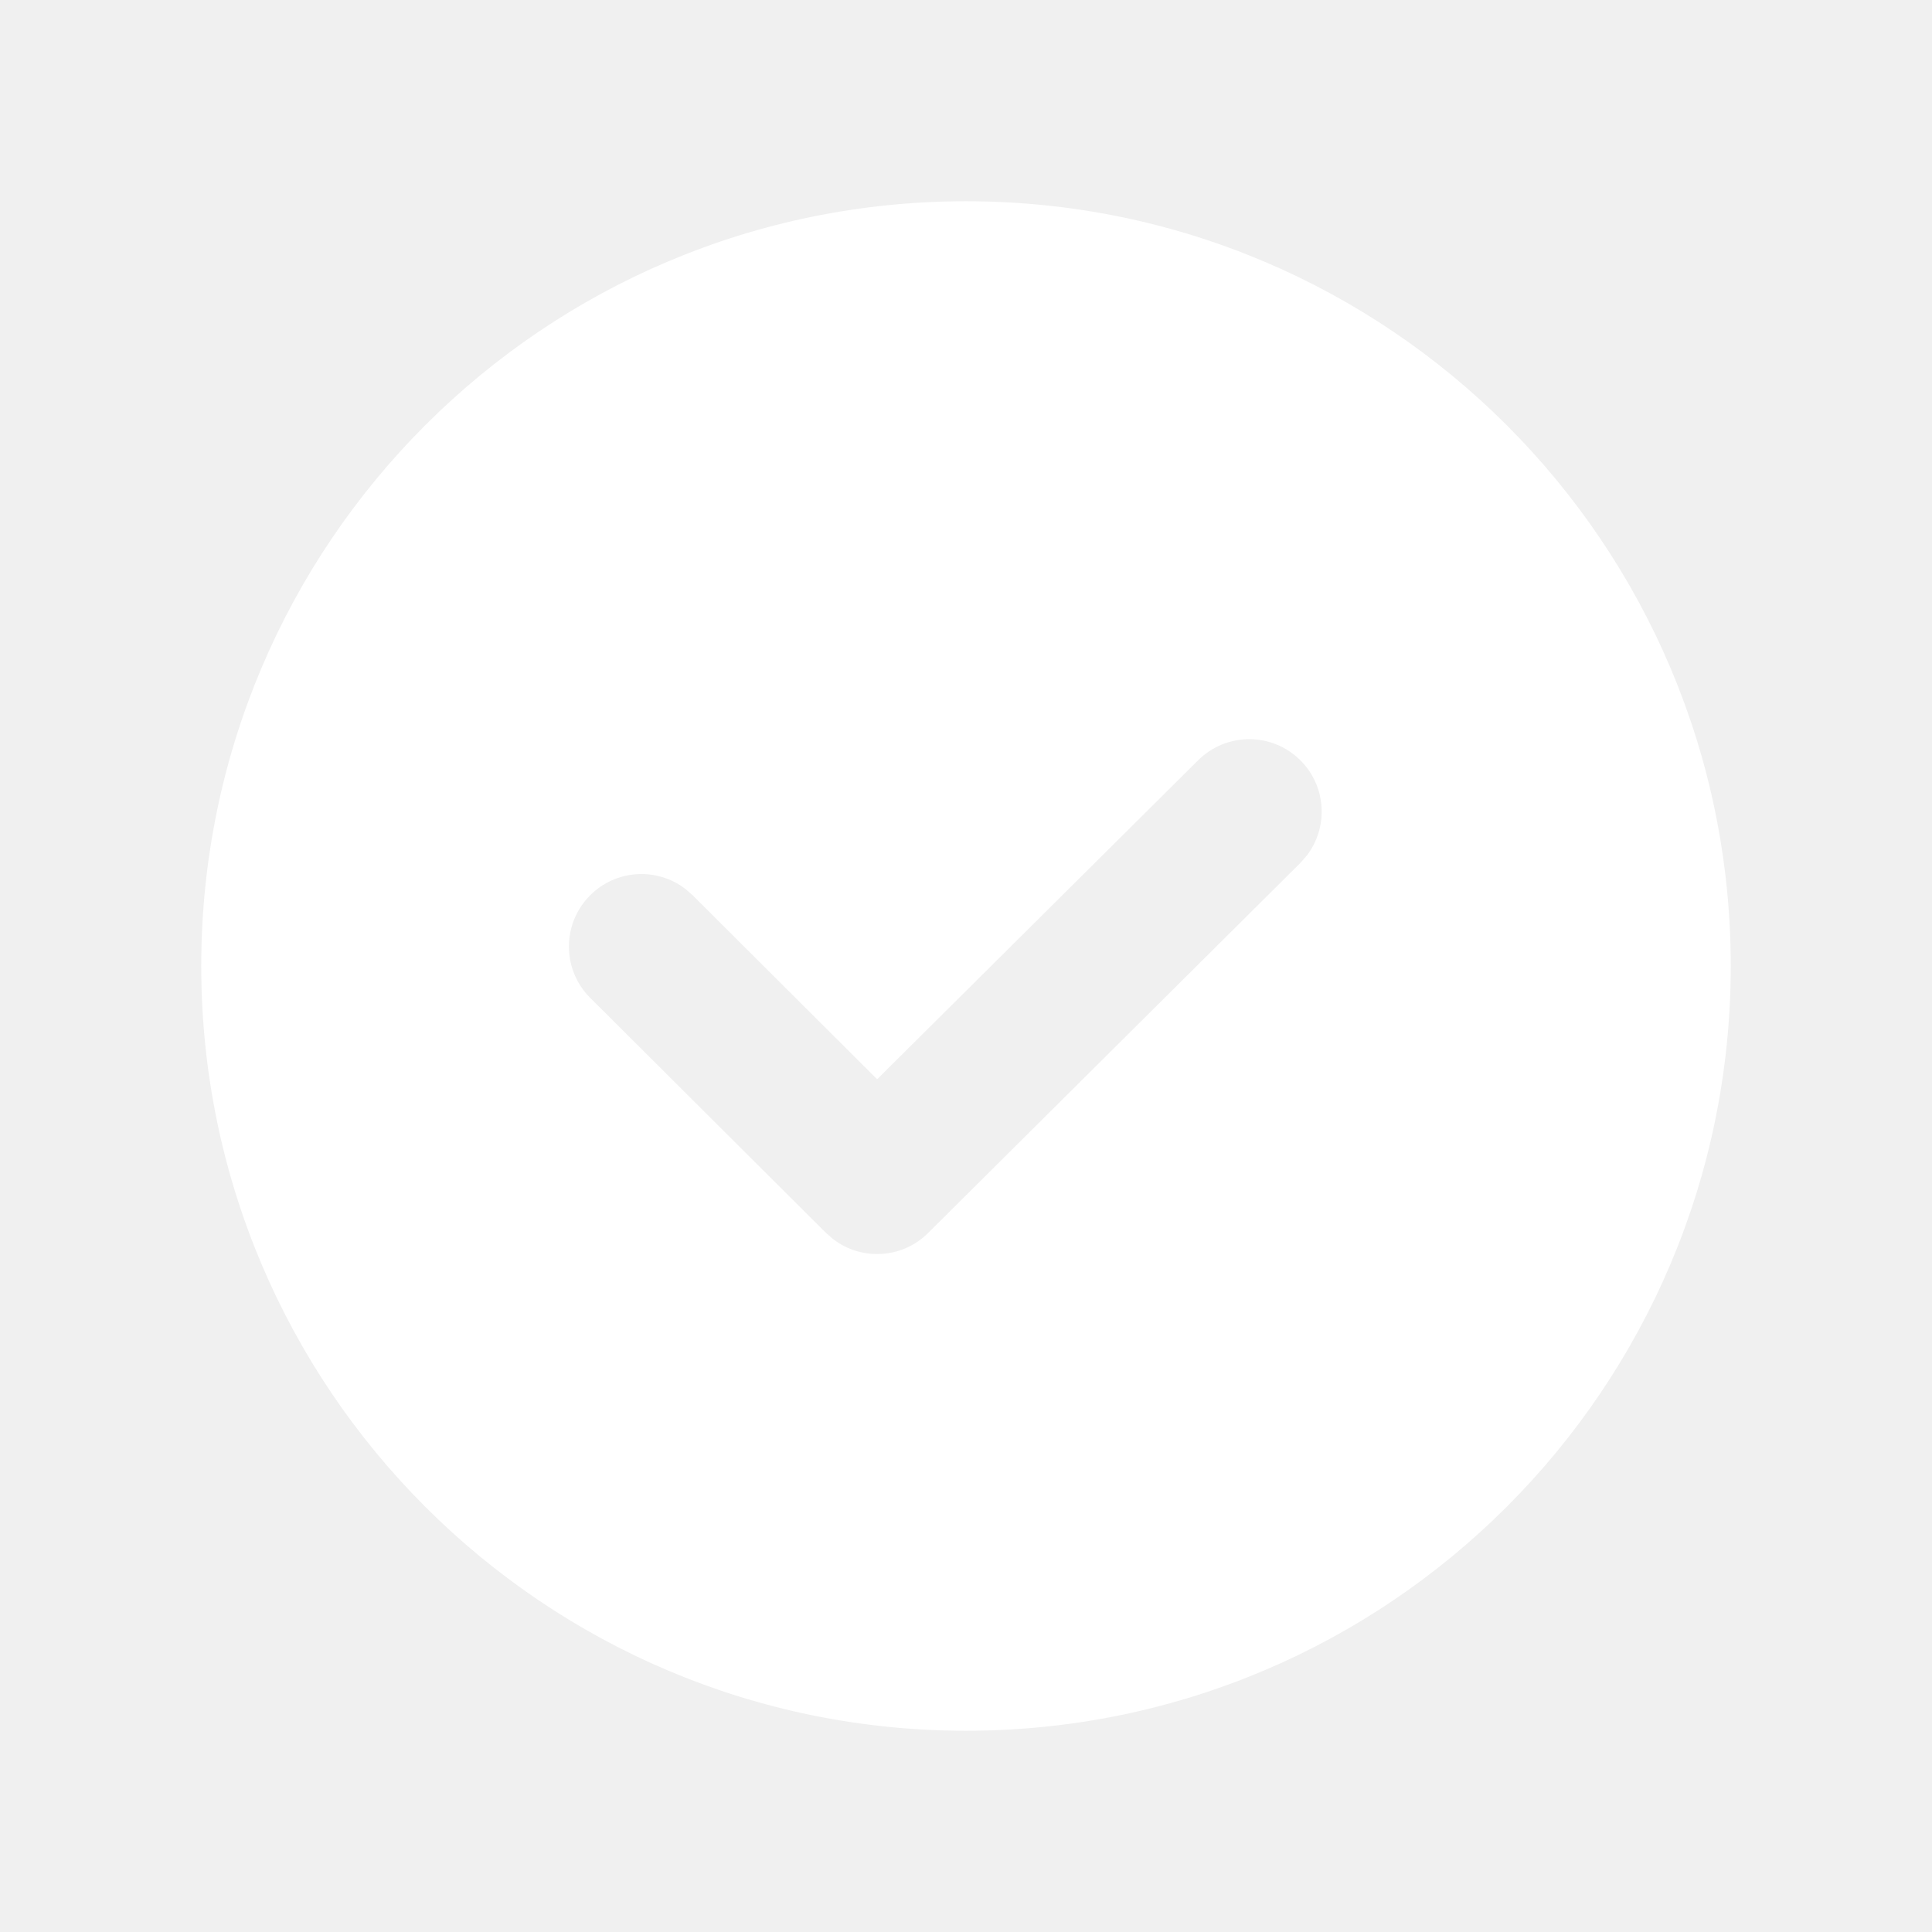
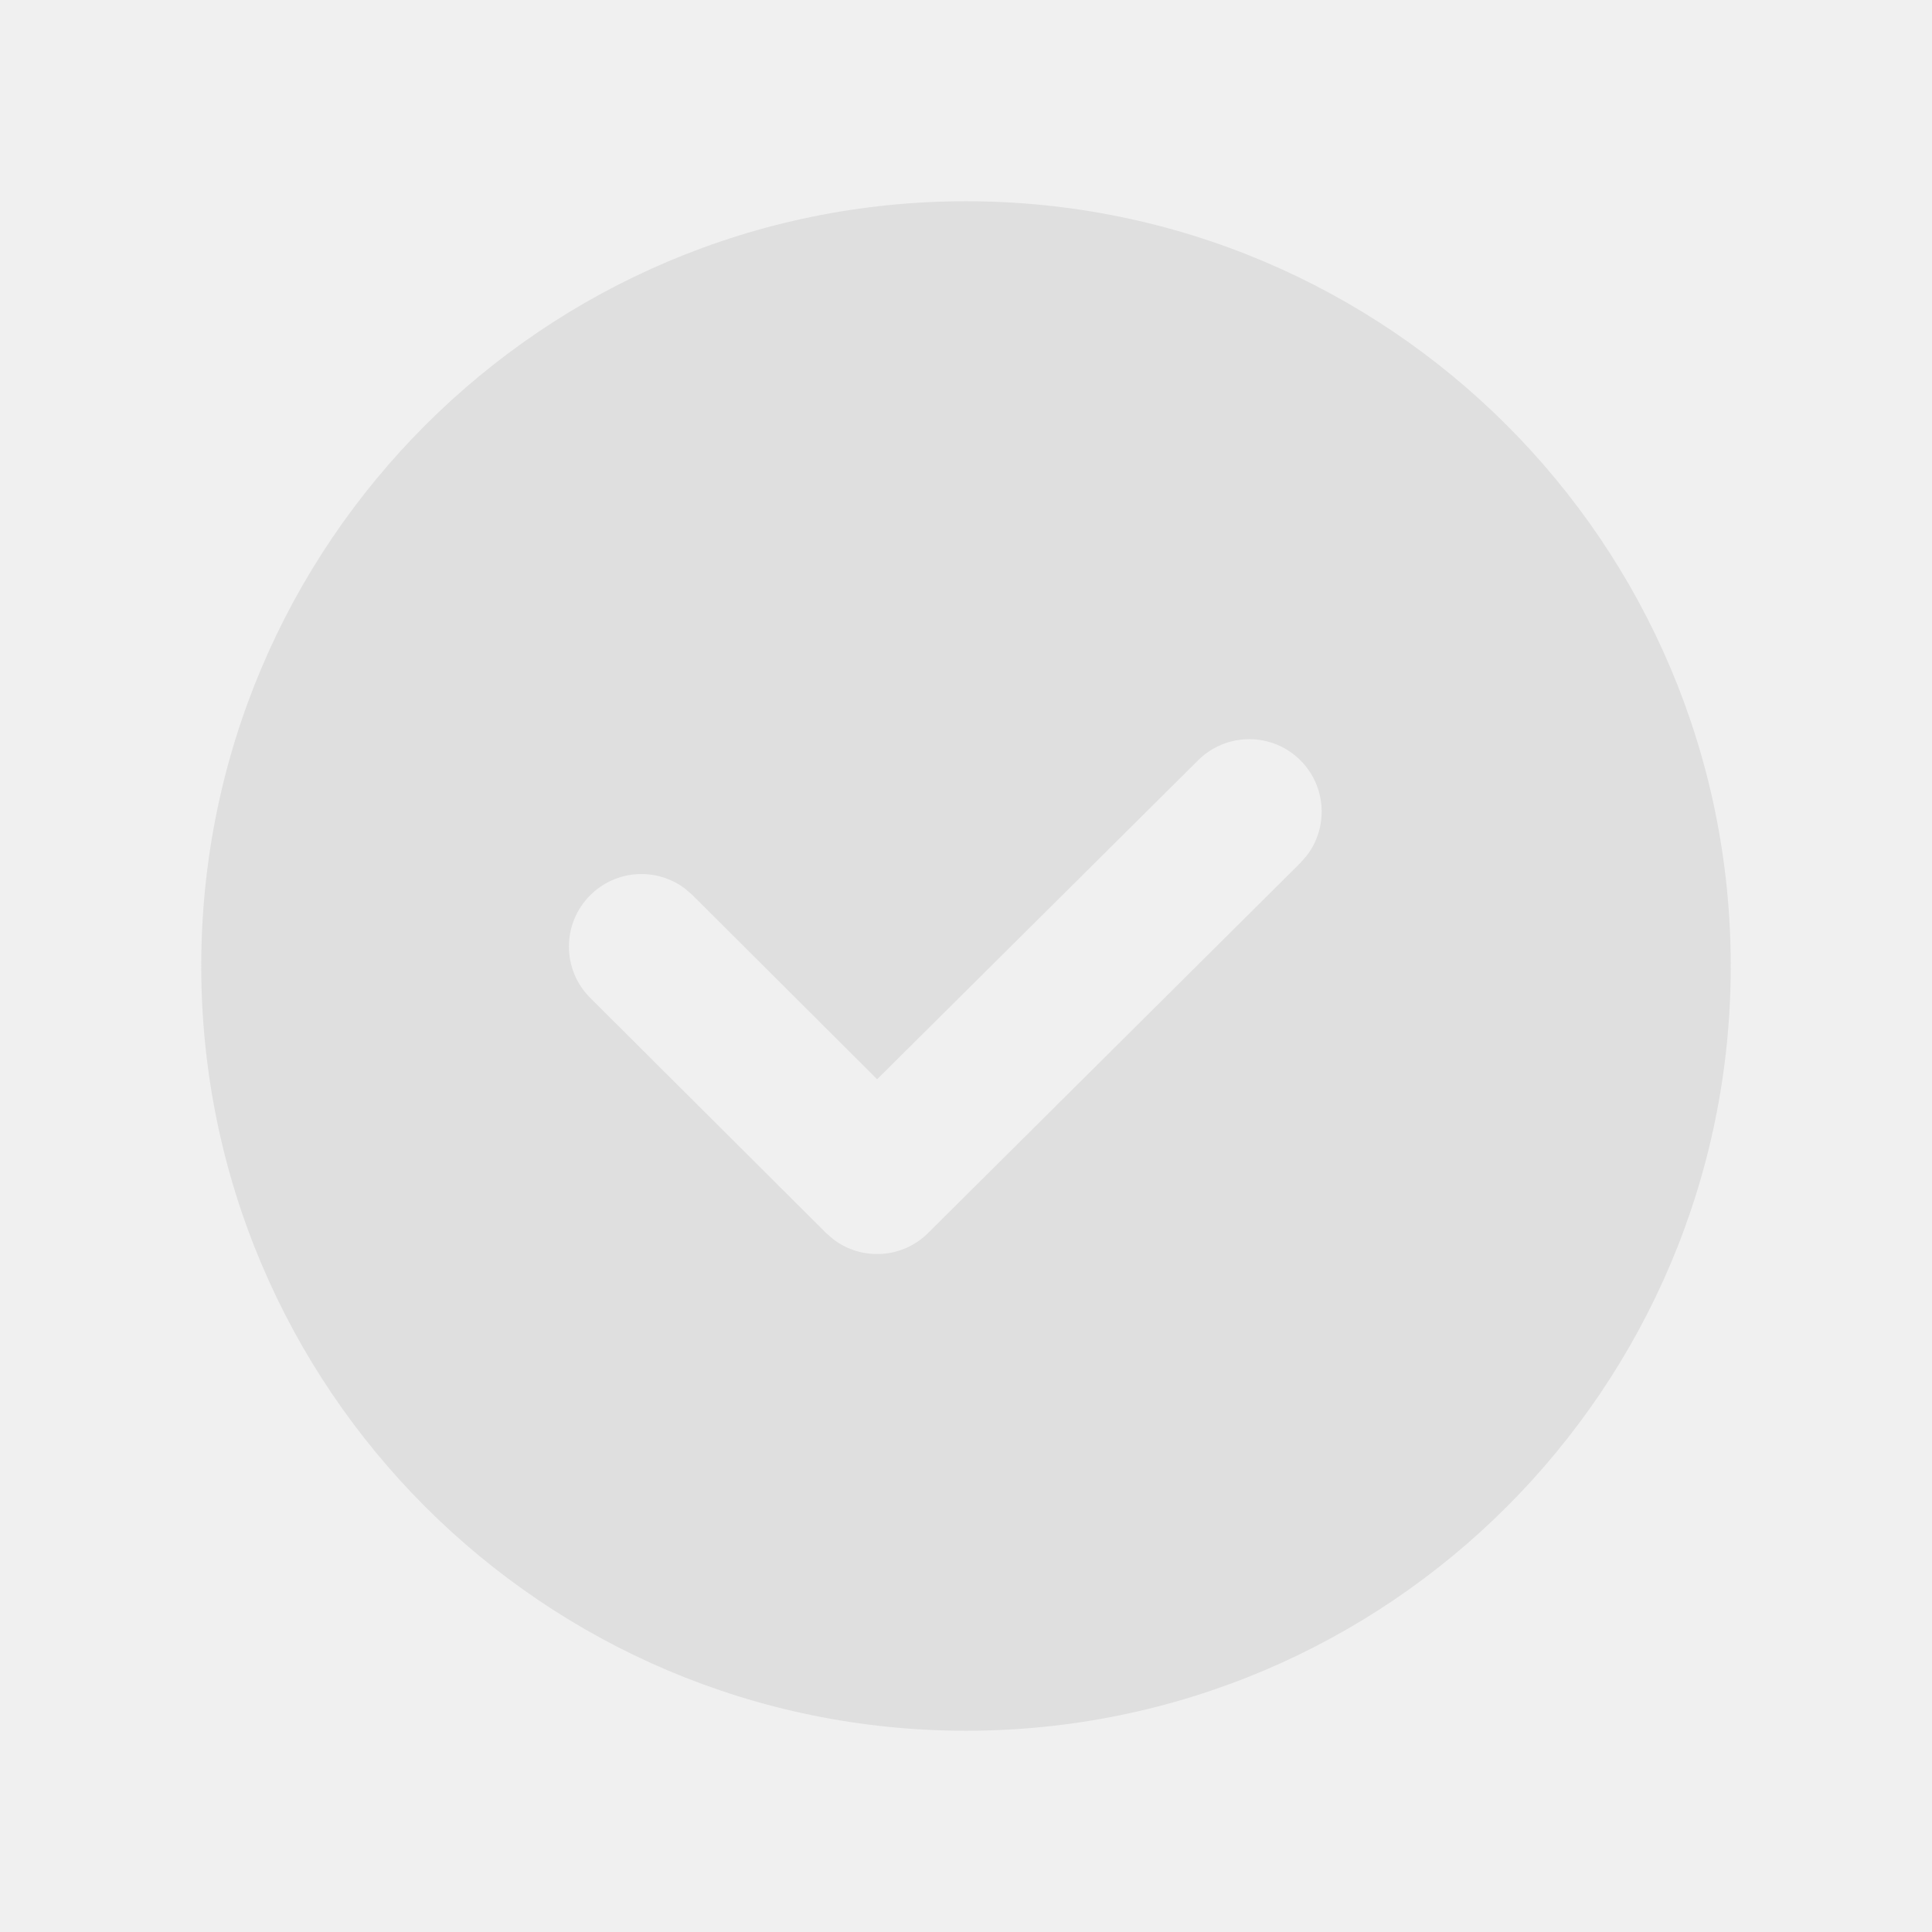
<svg xmlns="http://www.w3.org/2000/svg" width="24" height="24" viewBox="0 0 24 24">
  <g fill="none" fill-rule="evenodd">
-     <g fill="#FFF">
+     <g fill="#DFDFDF">
      <g>
        <g>
-           <path d="M12 2.5c5.247 0 9.5 4.253 9.5 9.5s-4.253 9.5-9.5 9.5-9.5-4.253-9.5-9.5S6.753 2.5 12 2.5zm4.157 6.948c-.35-.353-.92-.354-1.273-.004l-3.988 3.963-2.293-2.287-.092-.08c-.353-.268-.859-.24-1.18.082-.352.352-.351.922 0 1.273l2.929 2.92.092.08c.352.268.856.242 1.178-.079l4.623-4.596.08-.091c.27-.352.245-.858-.076-1.181z" transform="translate(-327 -342) translate(16 334) translate(311 8)" />
+           <path d="M12 2.5c5.247 0 9.5 4.253 9.5 9.5s-4.253 9.5-9.5 9.5-9.5-4.253-9.5-9.5S6.753 2.5 12 2.5zm4.157 6.948c-.35-.353-.92-.354-1.273-.004l-3.988 3.963-2.293-2.287-.092-.08c-.353-.268-.859-.24-1.18.082-.352.352-.351.922 0 1.273l2.929 2.92.092.08c.352.268.856.242 1.178-.079l4.623-4.596.08-.091c.27-.352.245-.858-.076-1.181z" transform="translate(-16 -466) translate(0 442) translate(16 24)" />
        </g>
      </g>
    </g>
  </g>
</svg>
